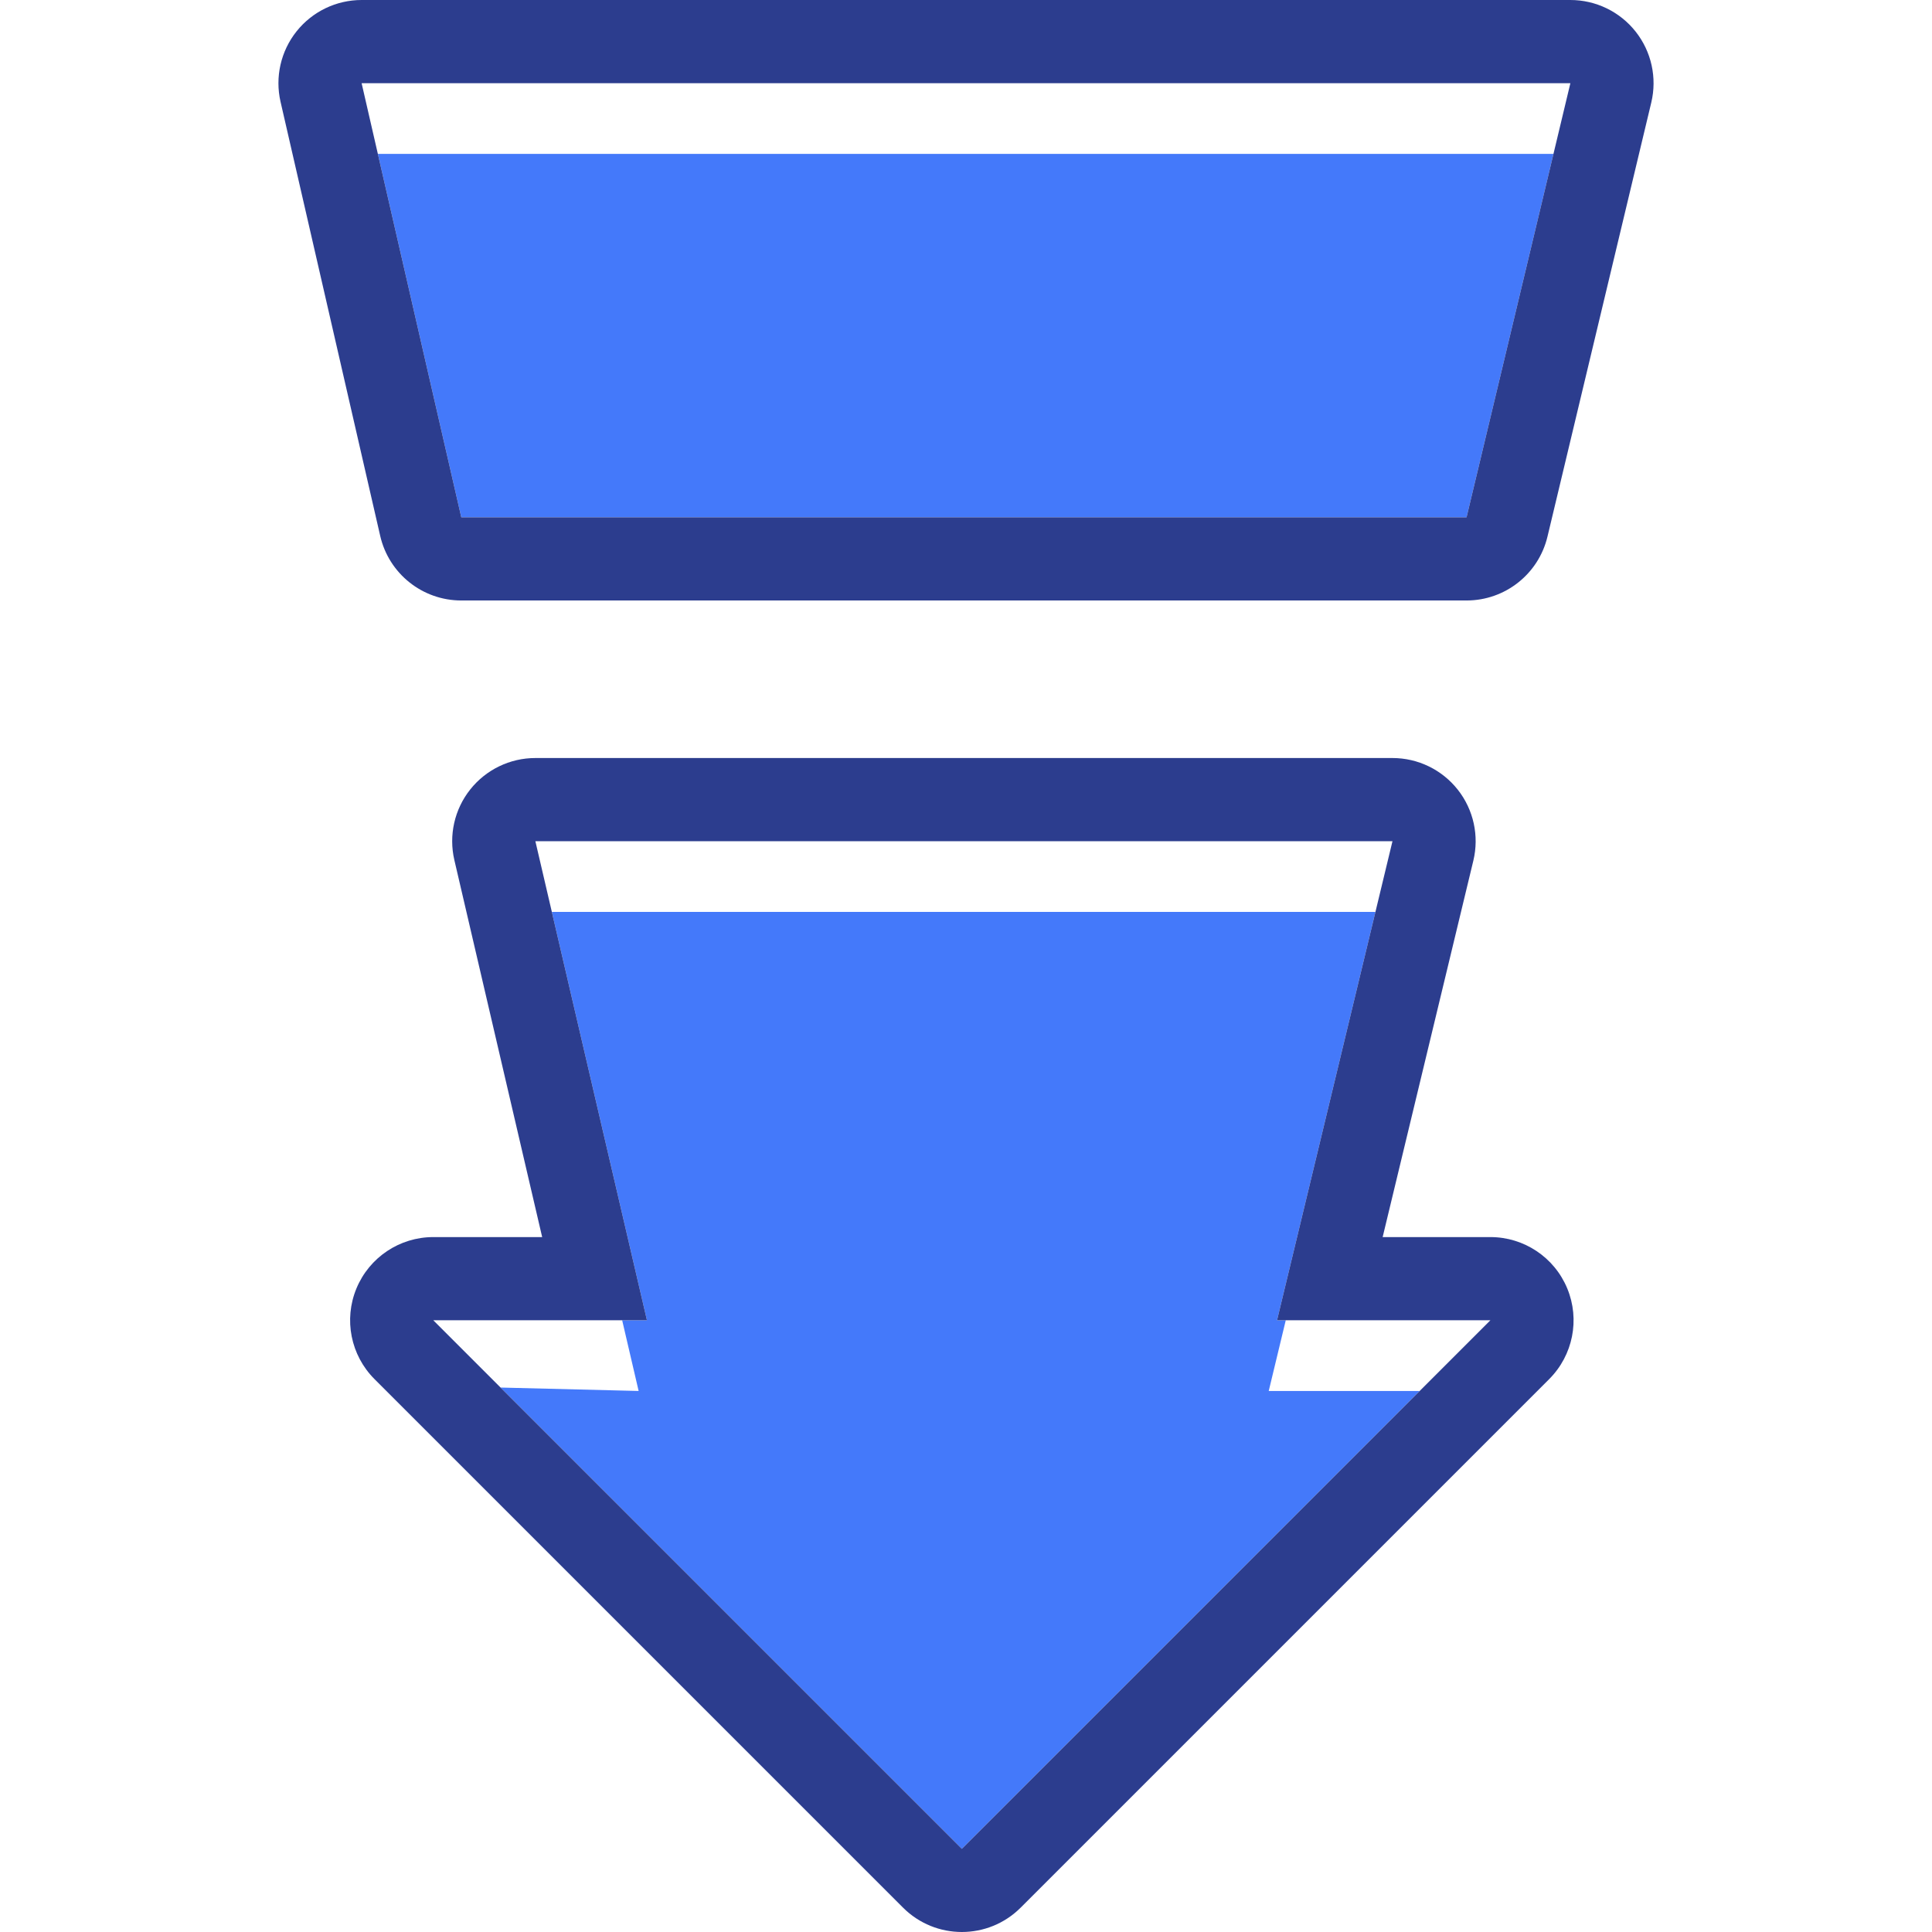
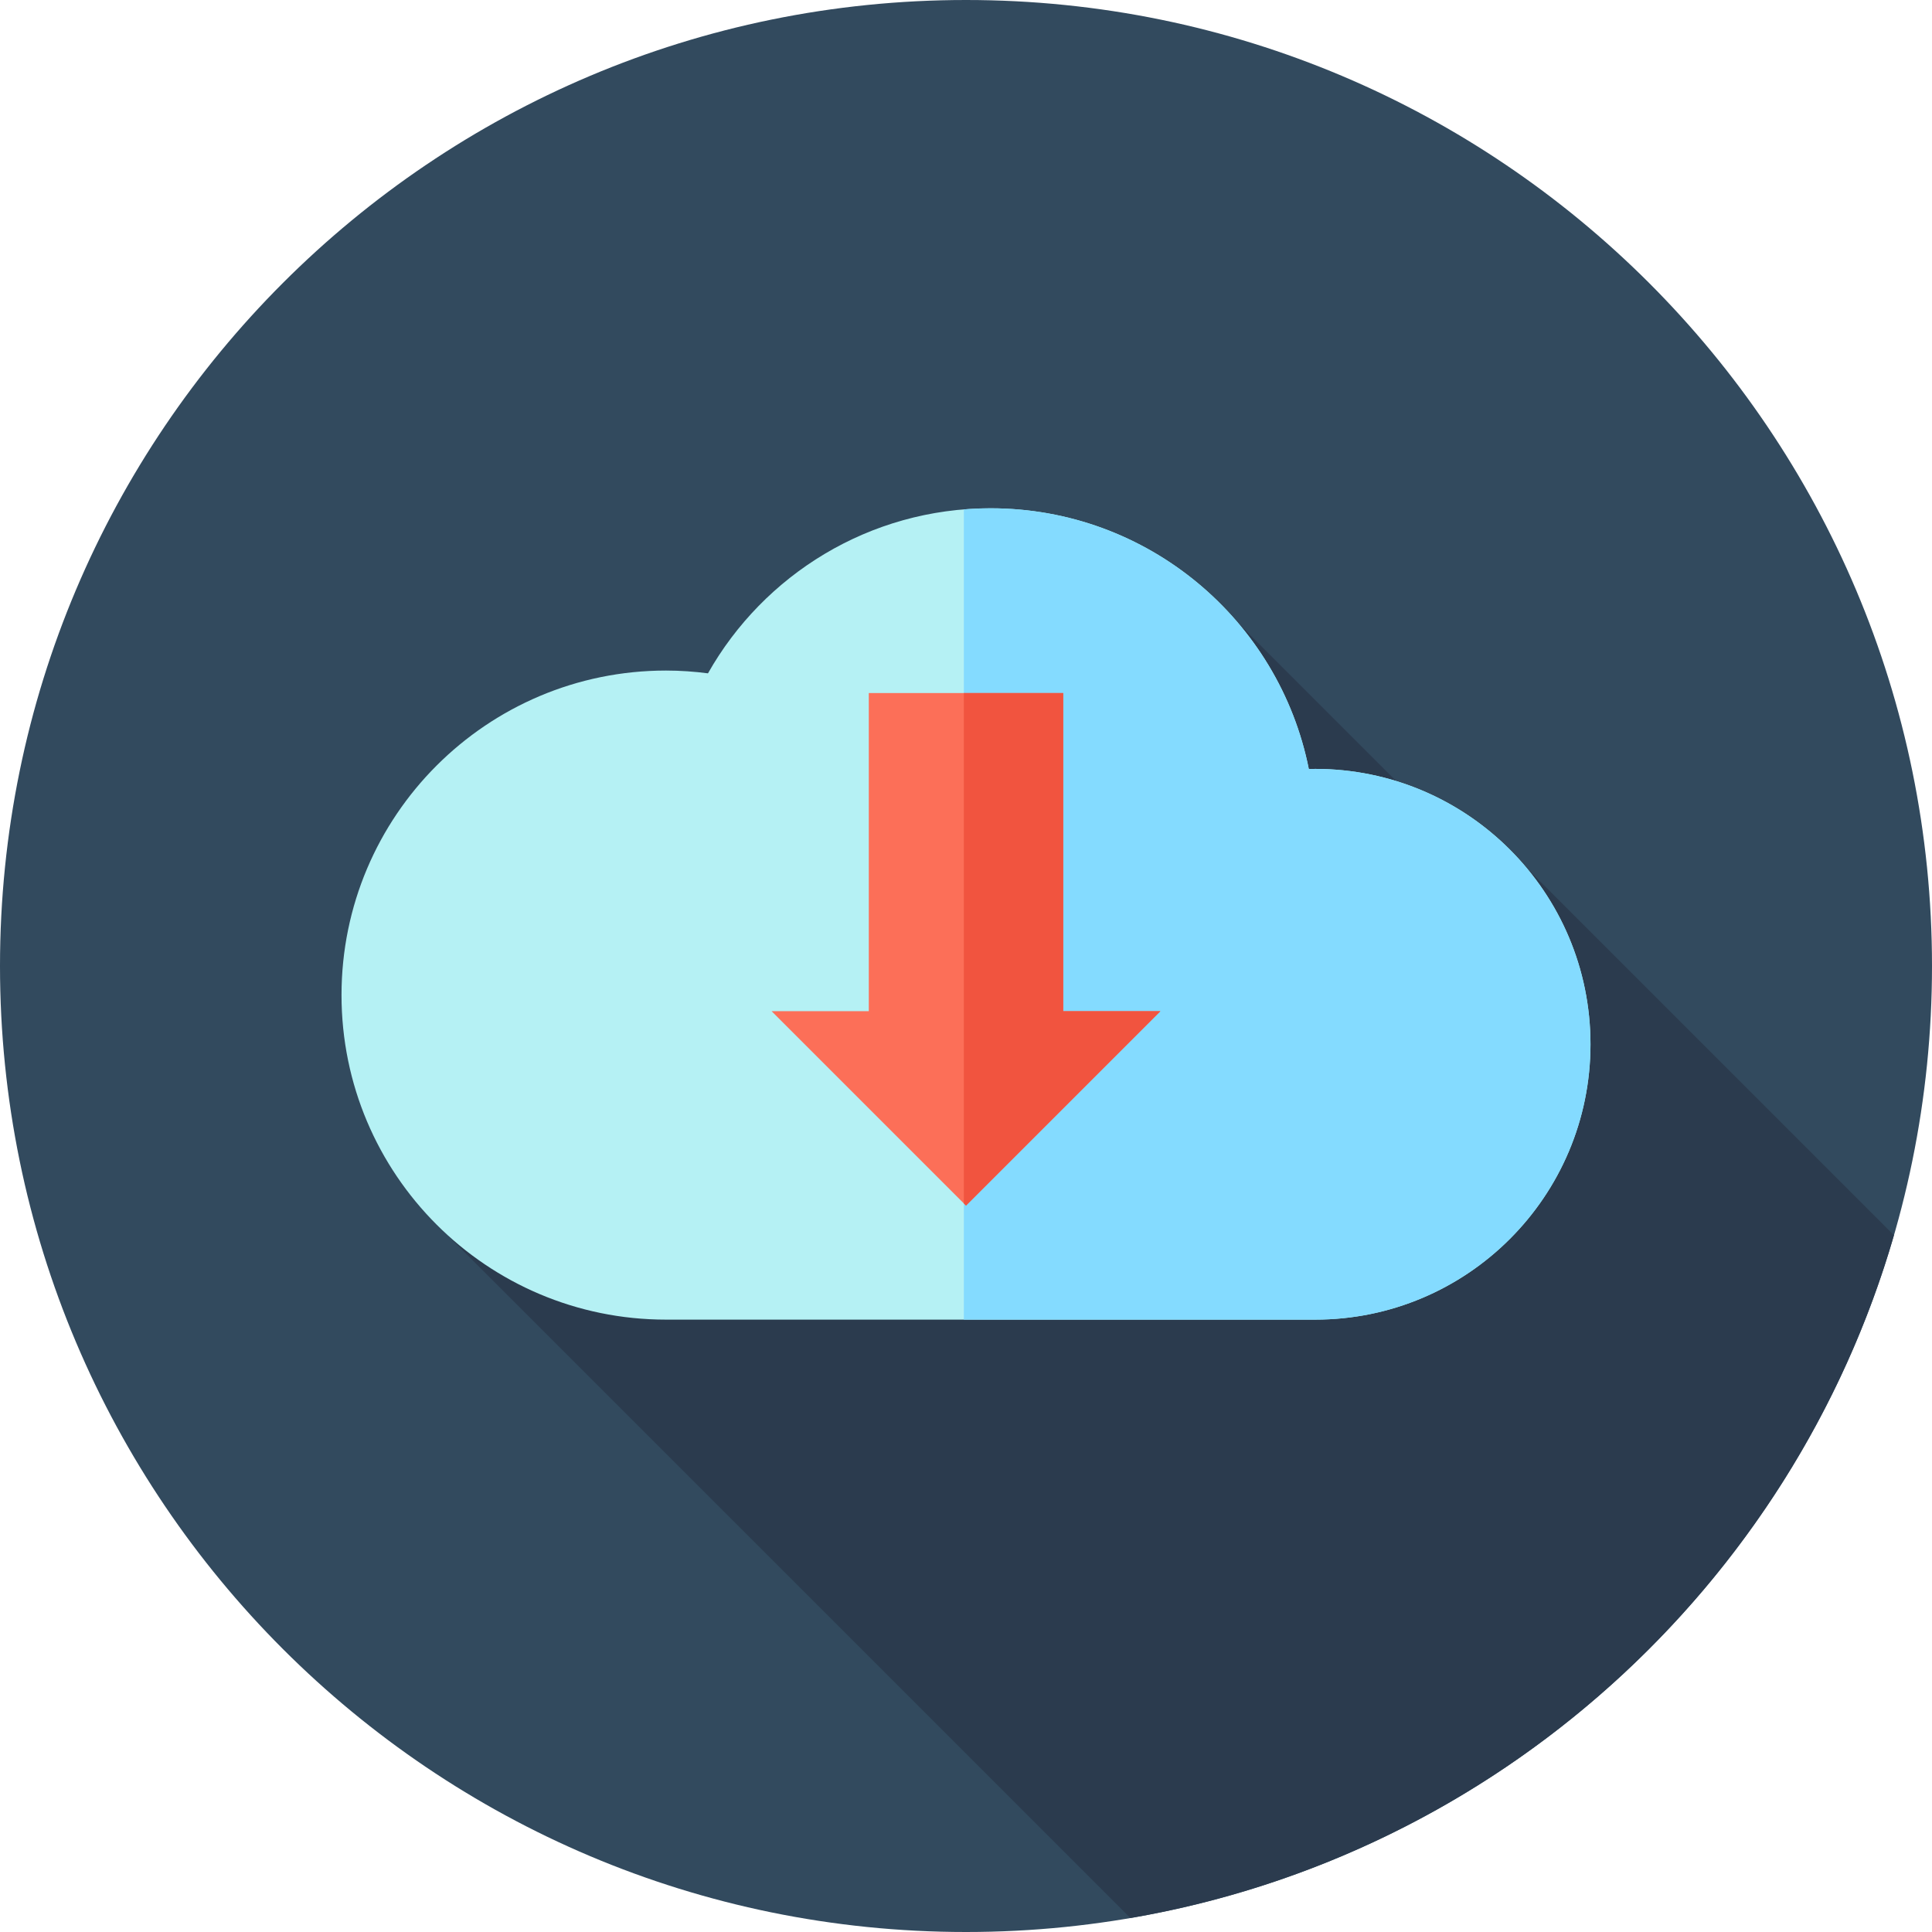
- <svg xmlns="http://www.w3.org/2000/svg" version="1.1" id="Capa_1" x="0px" y="0px" viewBox="0 0 464.529 464.529" style="enable-background:new 0 0 464.529 464.529;" xml:space="preserve">
-   <g>
-     <polygon style="fill:#4479FA;" points="153.552,334.444 120.359,333.621 231.266,444.529 341.351,334.444 305.053,334.444    309.149,317.444 307.053,317.444 330.71,219.259 132.684,219.259 155.552,317.444 149.592,317.444  " />
-     <polygon style="fill:#4479FA;" points="352.619,124.378 373.516,37 90.85,37 110.911,124.378  " />
-     <path style="fill:#2C3D8E;" d="M334.806,202.259l-27.753,115.184h51.298L231.266,444.529L104.181,317.444h51.371l-26.827-115.184   H334.806 M334.806,182.259H128.724c-6.102,0-11.87,2.786-15.664,7.565c-3.794,4.779-5.199,11.029-3.814,16.972l21.113,90.647   h-26.177c-8.089,0-15.382,4.873-18.478,12.346c-3.096,7.473-1.385,16.076,4.335,21.796l127.085,127.085   c3.905,3.905,9.024,5.858,14.142,5.858s10.237-1.953,14.142-5.858l127.085-127.085c5.72-5.72,7.431-14.322,4.335-21.796   c-3.096-7.474-10.388-12.346-18.478-12.346h-25.906l21.805-90.5c1.436-5.958,0.06-12.246-3.732-17.06   C346.725,185.069,340.935,182.259,334.806,182.259L334.806,182.259z" />
-     <path style="fill:#2C3D8E;" d="M377.581,20l-24.962,104.378H110.911L86.947,20H377.581 M377.581,0H86.947   c-6.091,0-11.85,2.776-15.645,7.54c-3.795,4.764-5.211,10.998-3.848,16.935l23.963,104.379   c2.086,9.085,10.171,15.525,19.493,15.525h241.709c9.254,0,17.299-6.348,19.452-15.348l24.962-104.378   c1.424-5.955,0.042-12.234-3.751-17.041C389.489,2.805,383.704,0,377.581,0L377.581,0z" />
-   </g>
+ <svg xmlns="http://www.w3.org/2000/svg" version="1.1" id="Layer_1" x="0px" y="0px" viewBox="0 0 512 512" style="enable-background:new 0 0 512 512;" xml:space="preserve">
+   <circle style="fill:#324A5E;" cx="256" cy="256" r="256" />
+   <path style="fill:#2B3B4E;" d="M501.912,327.349l-97.414-97.414l-3.787,7.763l-72.614-72.614L214.34,256.286l-100.642,66.145  L299.558,508.29C396.585,491.658,474.952,420.43,501.912,327.349z" />
+   <path style="fill:#B5F1F4;" d="M348.522,349.715c40.303,0,72.975-32.671,72.975-72.975c0-40.303-32.671-72.975-72.975-72.975  c-0.56,0-1.112,0.029-1.67,0.043c-7.852-39.407-42.622-69.108-84.335-69.108c-32.134,0-60.132,17.634-74.895,43.741  c-3.639-0.471-7.342-0.738-11.111-0.738c-47.499,0-86.006,38.505-86.006,86.006s38.505,86.006,86.006,86.006H348.522  L348.522,349.715z" />
+   <path style="fill:#84DBFF;" d="M348.522,203.767c-0.56,0-1.112,0.029-1.67,0.043c-7.852-39.407-42.622-69.108-84.335-69.108  c-2.388,0-4.751,0.109-7.09,0.3v214.712h93.094c40.303,0,72.975-32.671,72.975-72.975  C421.495,236.437,388.823,203.767,348.522,203.767z" />
+   <polygon style="fill:#FC6F58;" points="281.762,267.969 281.762,183.661 230.24,183.661 230.24,267.969 204.479,267.969   256,319.491 307.522,267.969 " />
+   <polygon style="fill:#F1543F;" points="307.522,267.969 281.762,267.969 281.762,183.661 255.426,183.661 255.426,318.917   256,319.491 " />
  <g>
</g>
  <g>
</g>
  <g>
</g>
  <g>
</g>
  <g>
</g>
  <g>
</g>
  <g>
</g>
  <g>
</g>
  <g>
</g>
  <g>
</g>
  <g>
</g>
  <g>
</g>
  <g>
</g>
  <g>
</g>
  <g>
</g>
</svg>
